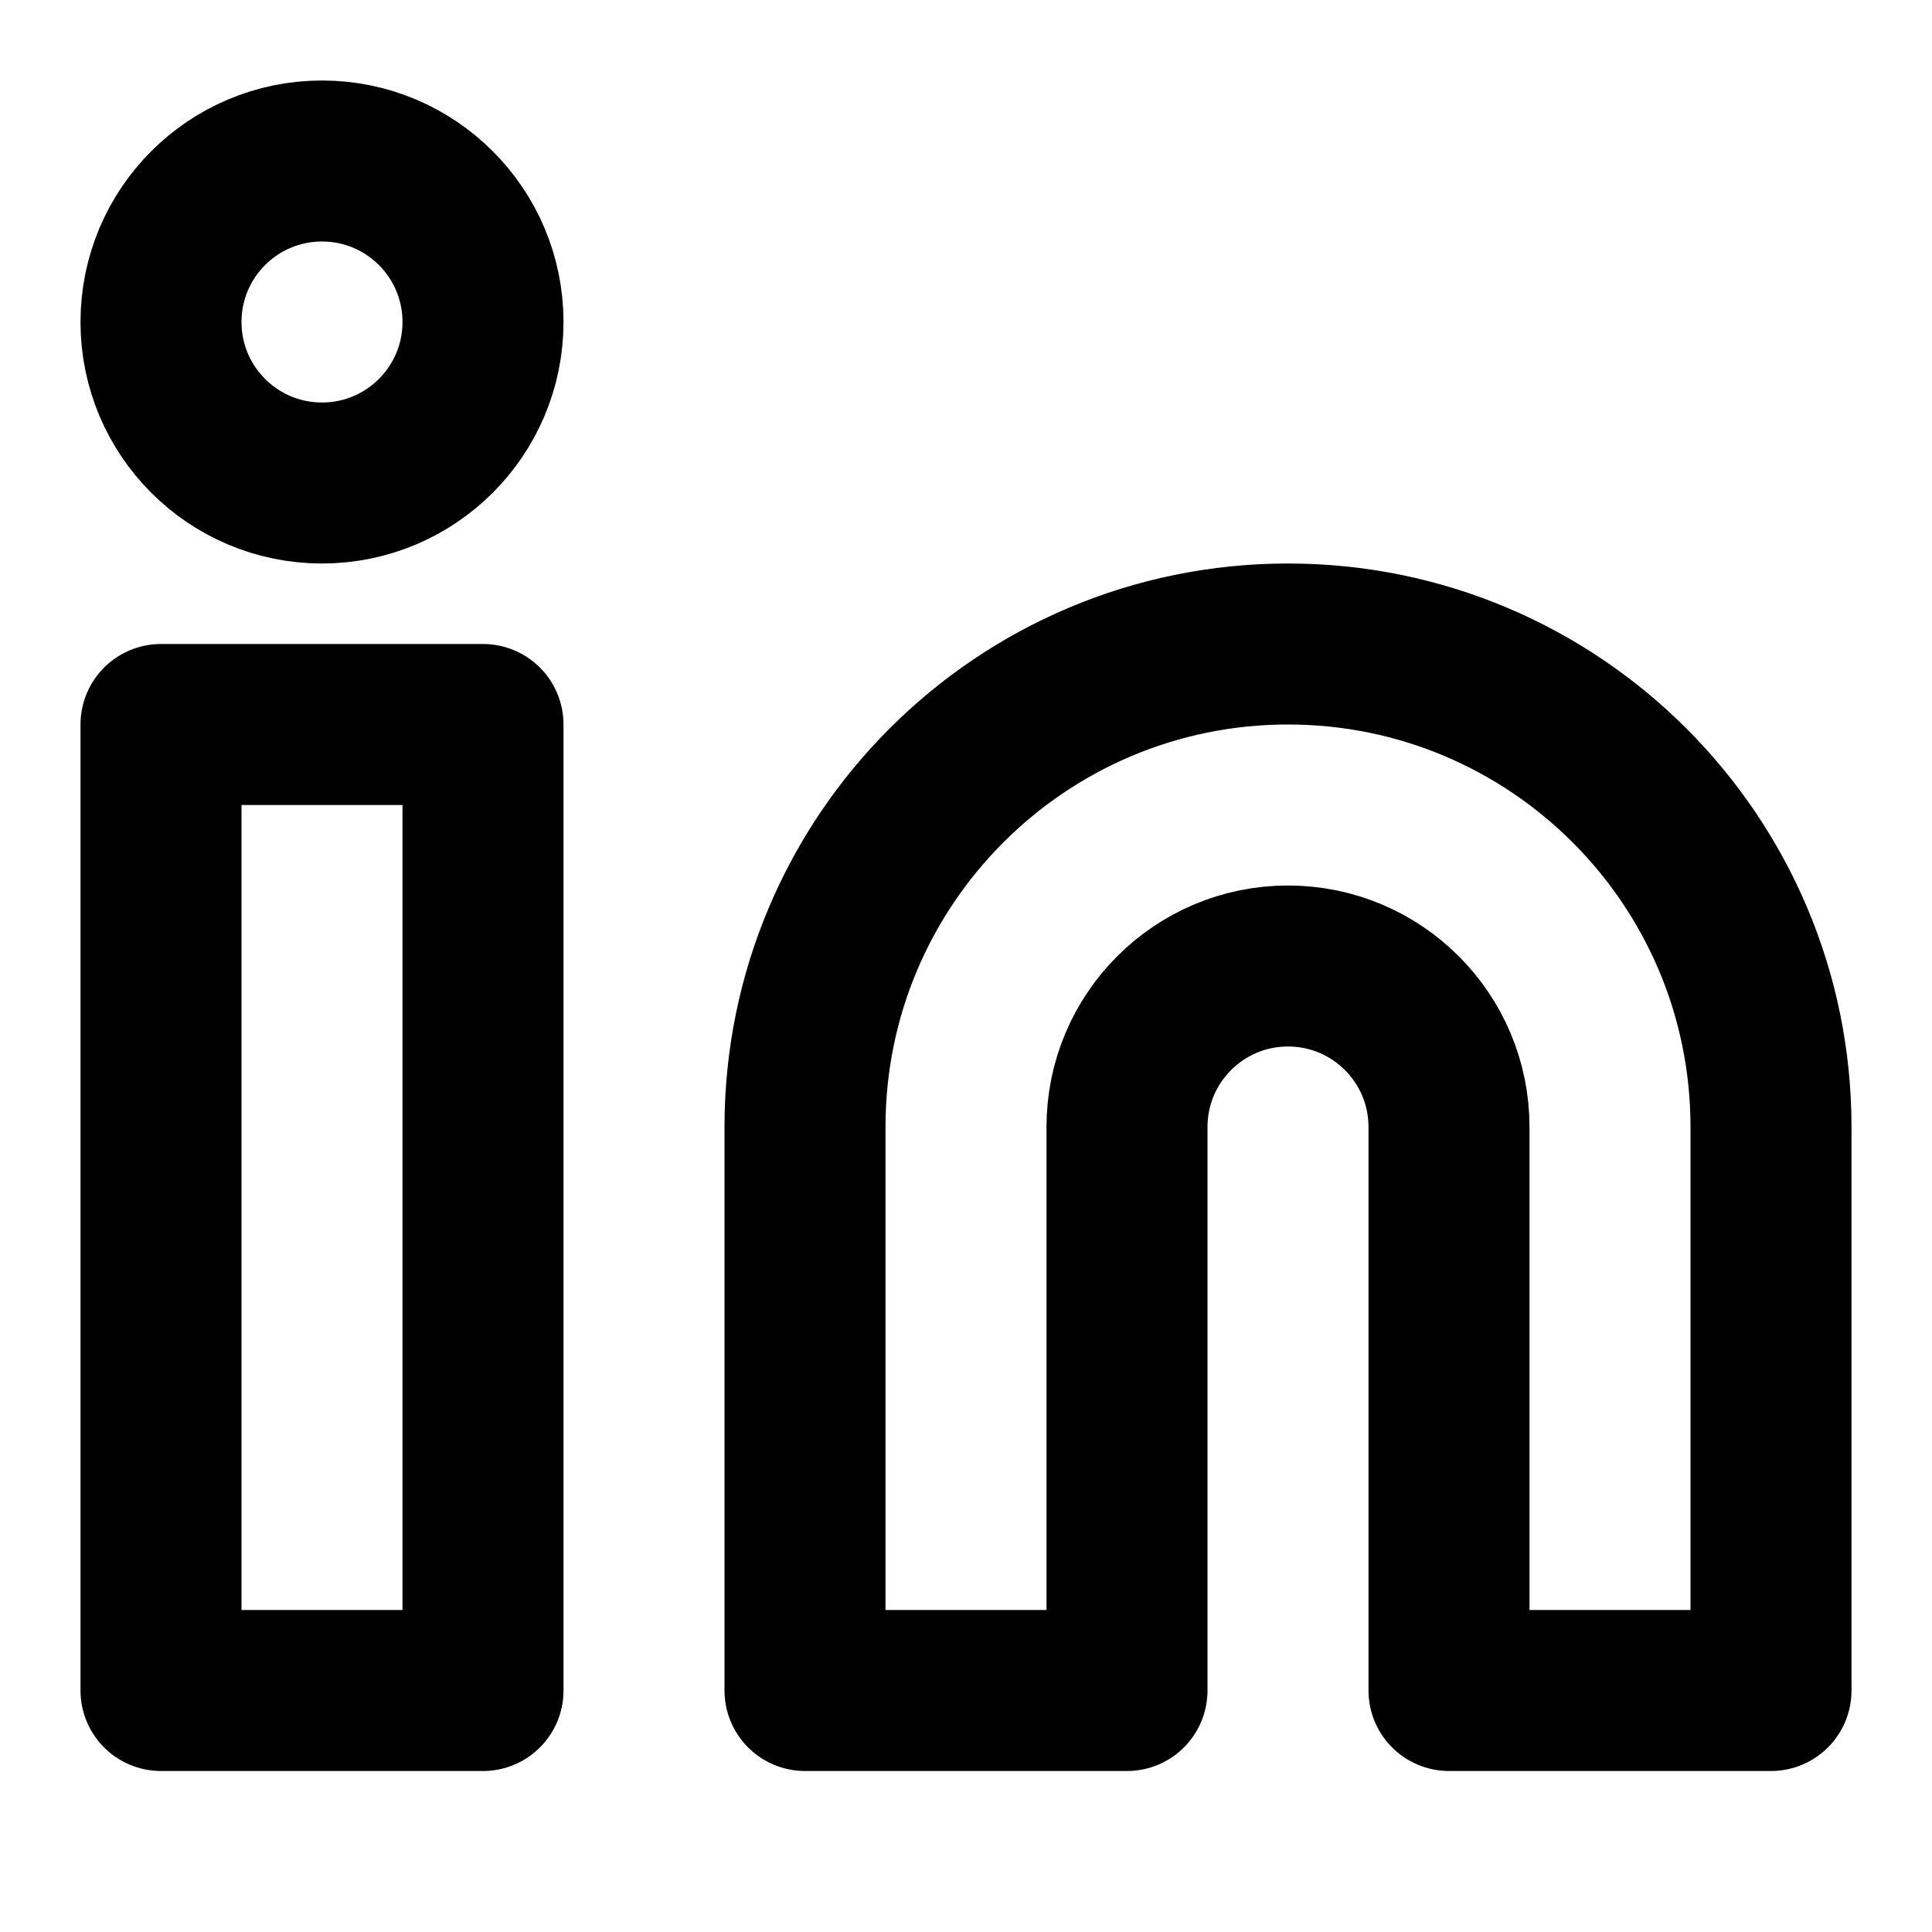
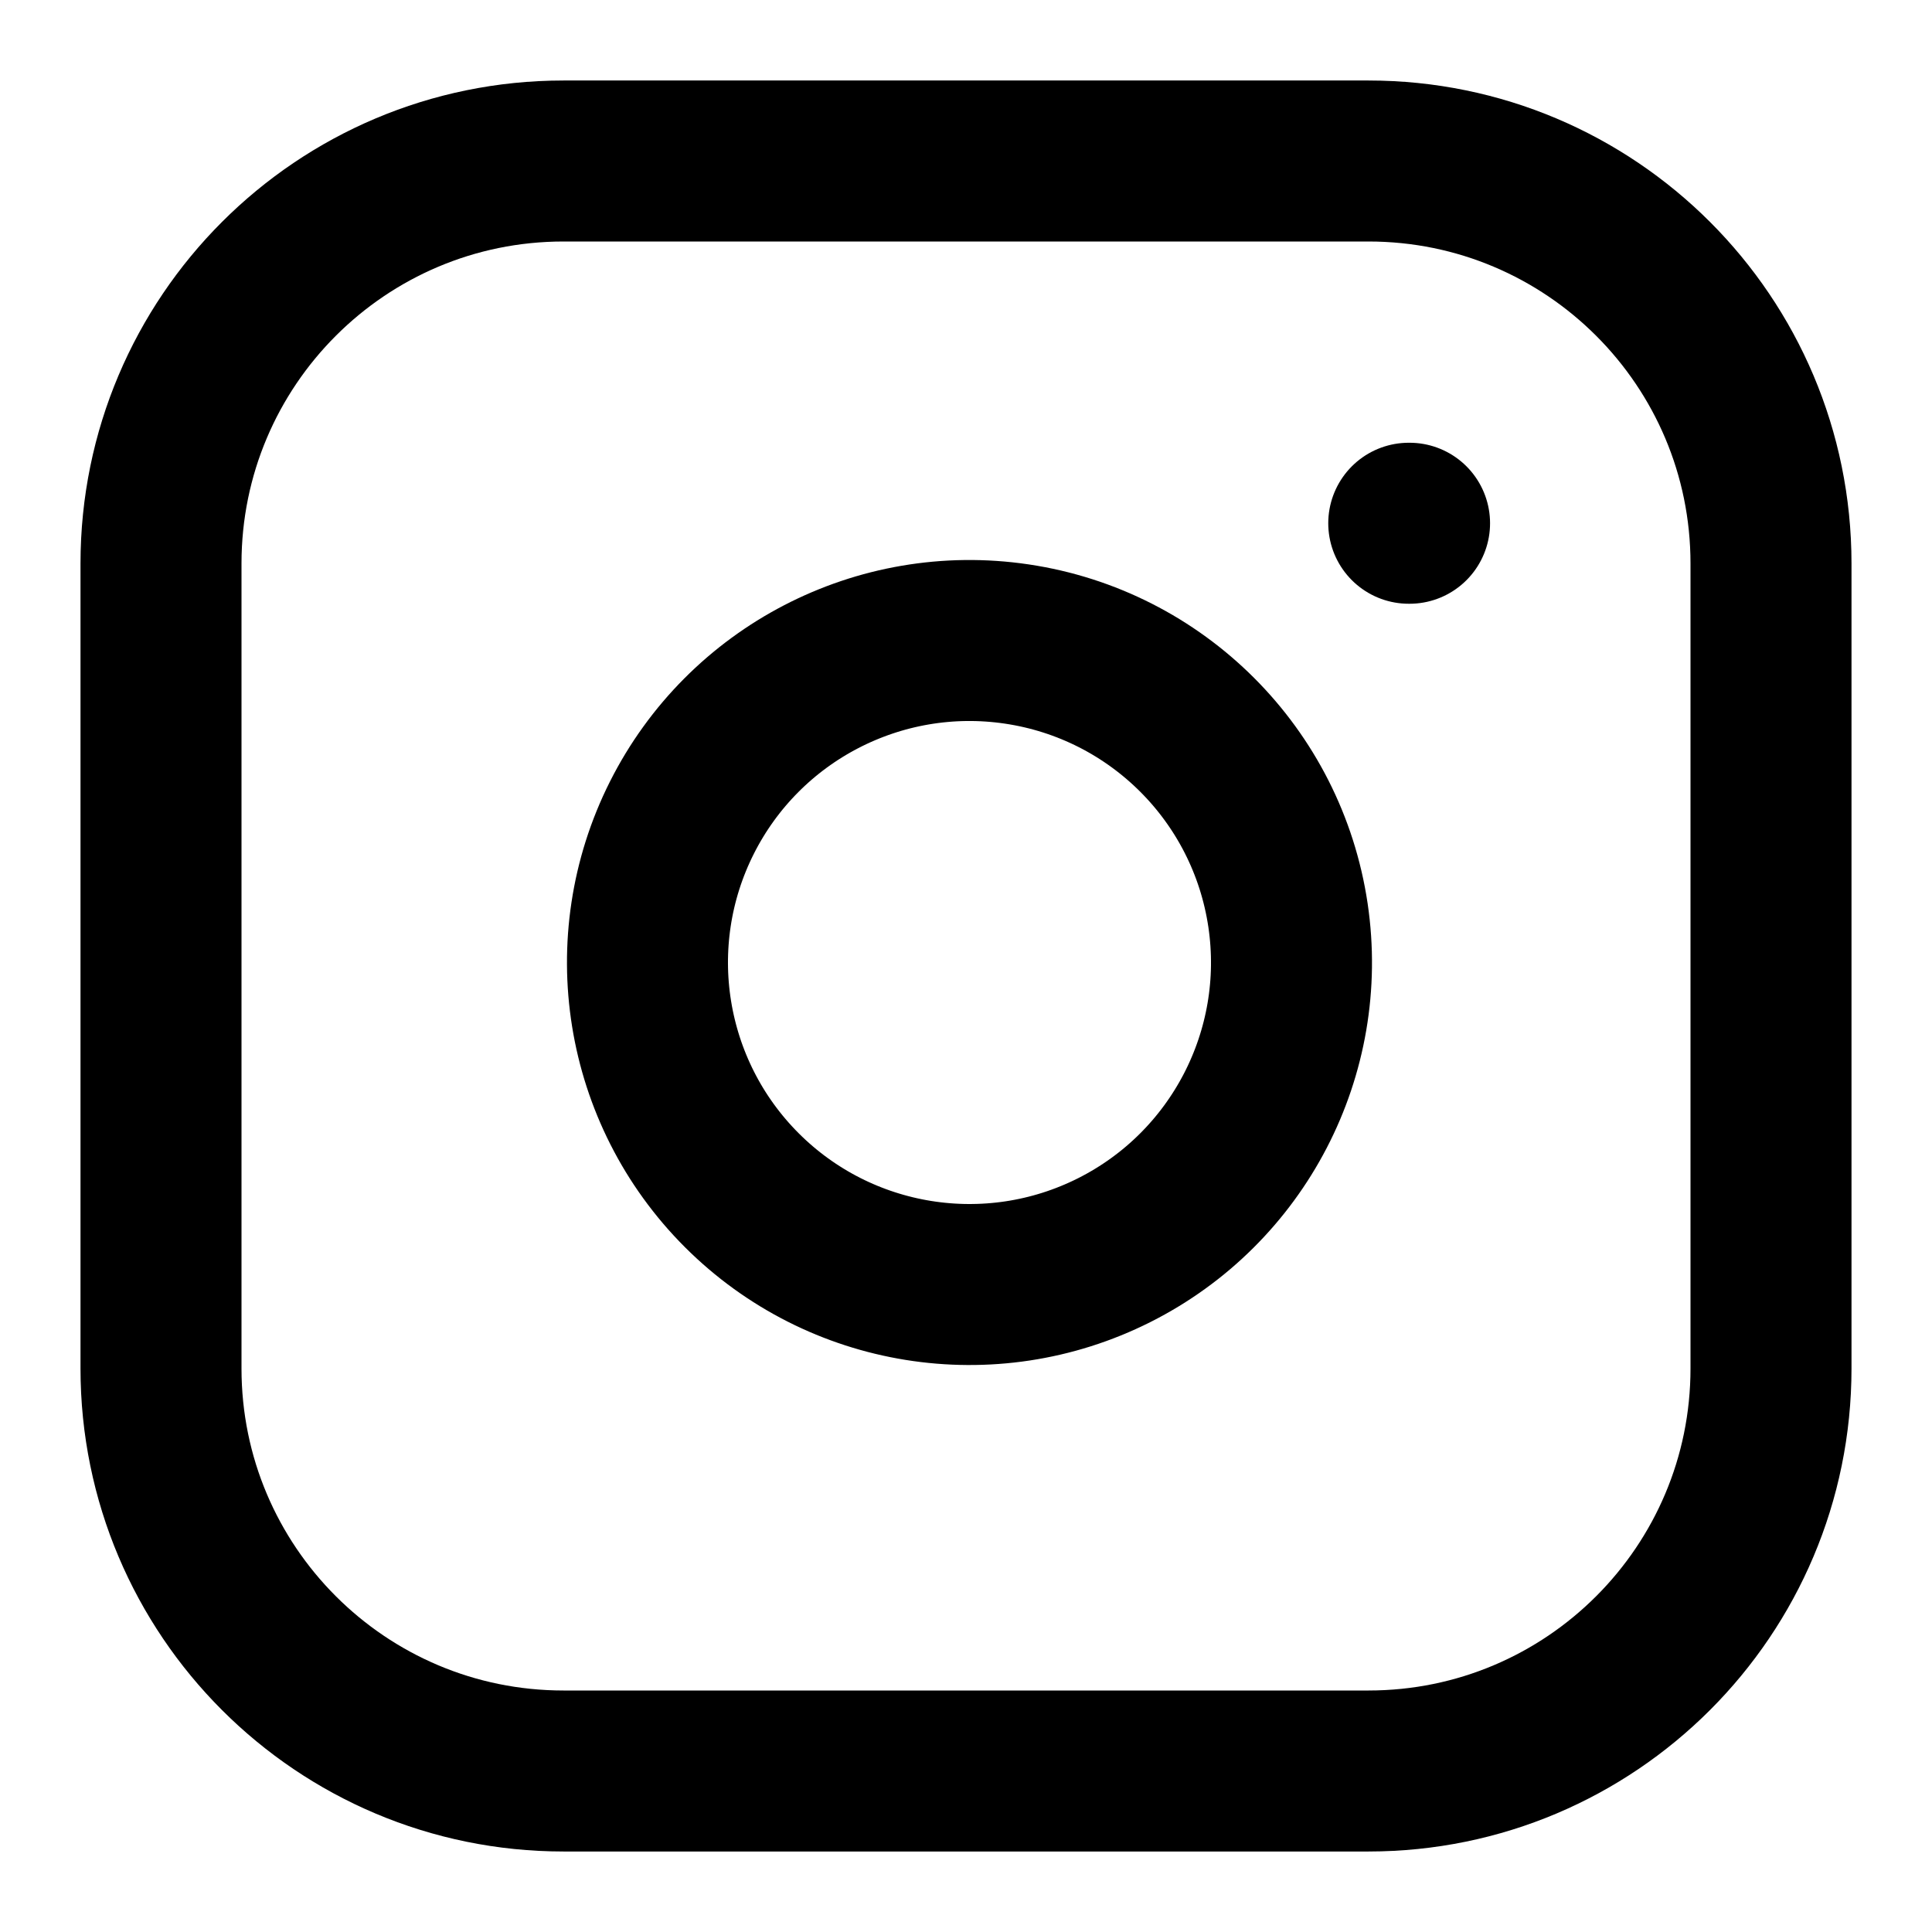
- <svg xmlns="http://www.w3.org/2000/svg" width="24" height="24" viewBox="0 0 24 24" fill="none" stroke="currentColor" stroke-width="2" stroke-linecap="round" stroke-linejoin="round" class="lucide lucide-linkedin-icon lucide-linkedin">
-   <path d="M16 8a6 6 0 0 1 6 6v7h-4v-7a2 2 0 0 0-2-2 2 2 0 0 0-2 2v7h-4v-7a6 6 0 0 1 6-6z" />
-   <rect width="4" height="12" x="2" y="9" />
-   <circle cx="4" cy="4" r="2" />
+ <svg xmlns="http://www.w3.org/2000/svg" width="24" height="24" viewBox="0 0 24 24" fill="none" stroke="currentColor" stroke-width="2" stroke-linecap="round" stroke-linejoin="round" class="lucide lucide-instagram-icon lucide-instagram">
+   <rect width="20" height="20" x="2" y="2" rx="5" ry="5" />
+   <path d="M16 11.37A4 4 0 1 1 12.63 8 4 4 0 0 1 16 11.37z" />
+   <line x1="17.5" x2="17.51" y1="6.5" y2="6.5" />
</svg>
